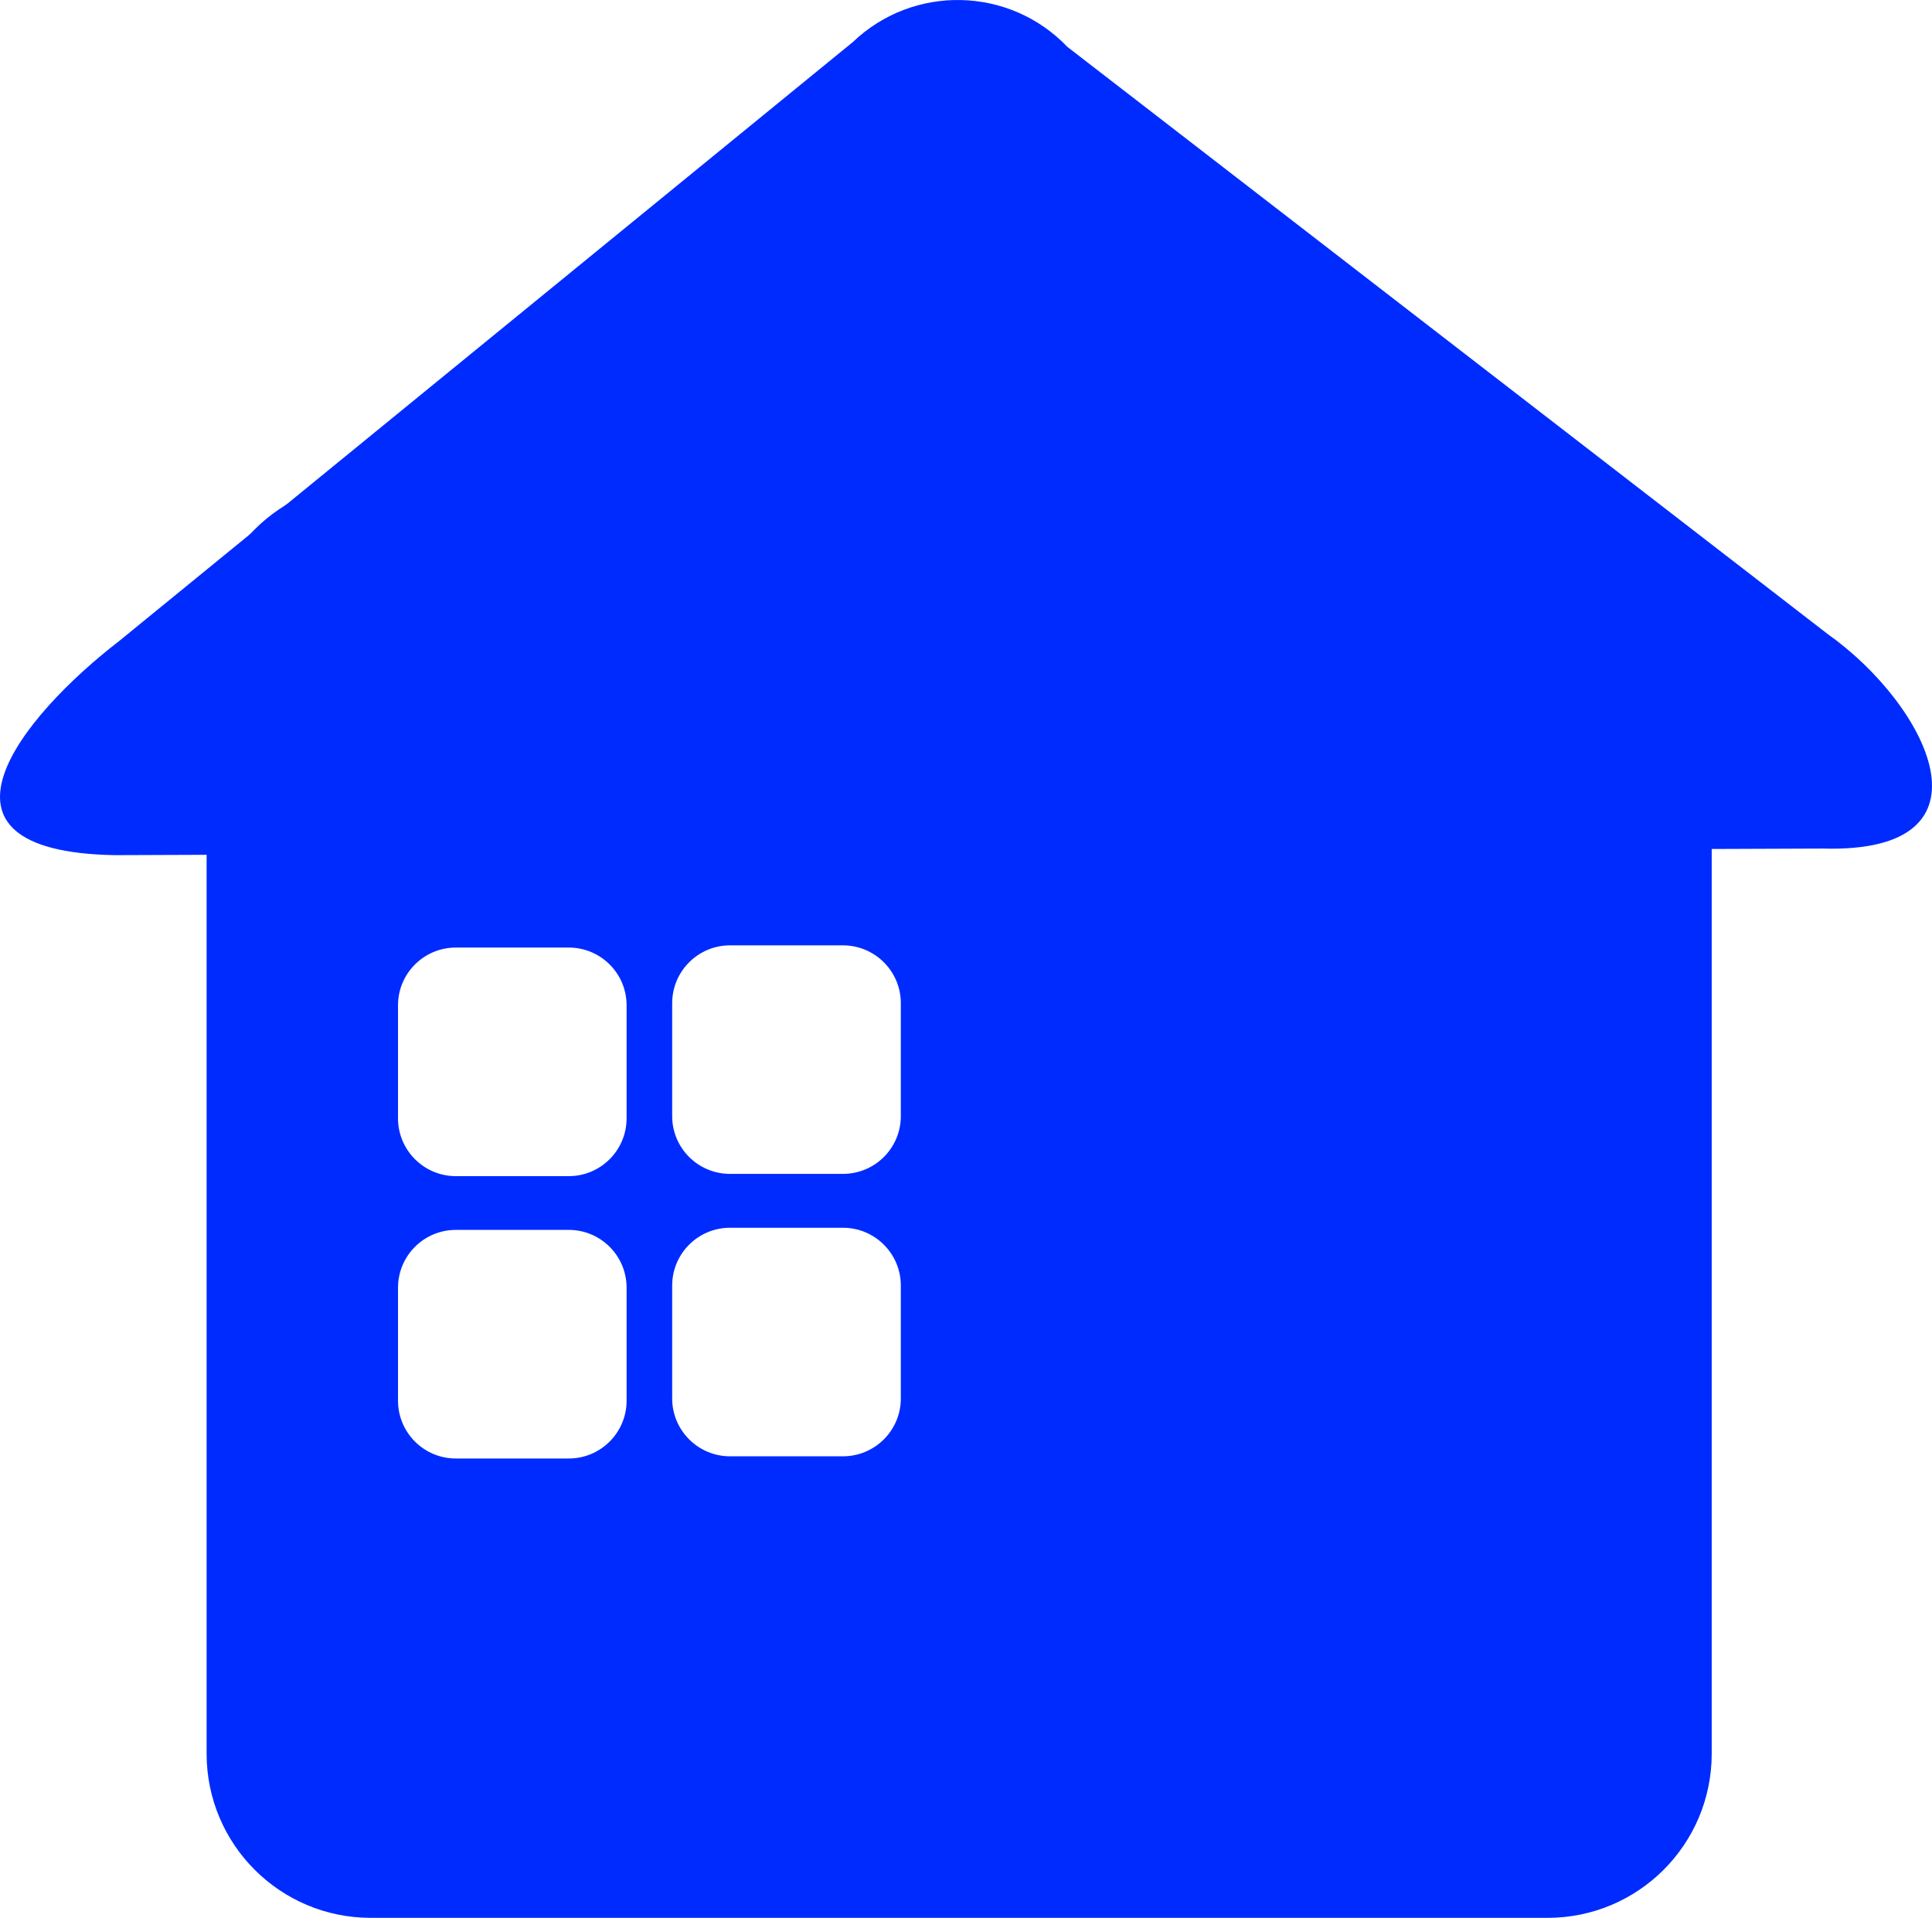
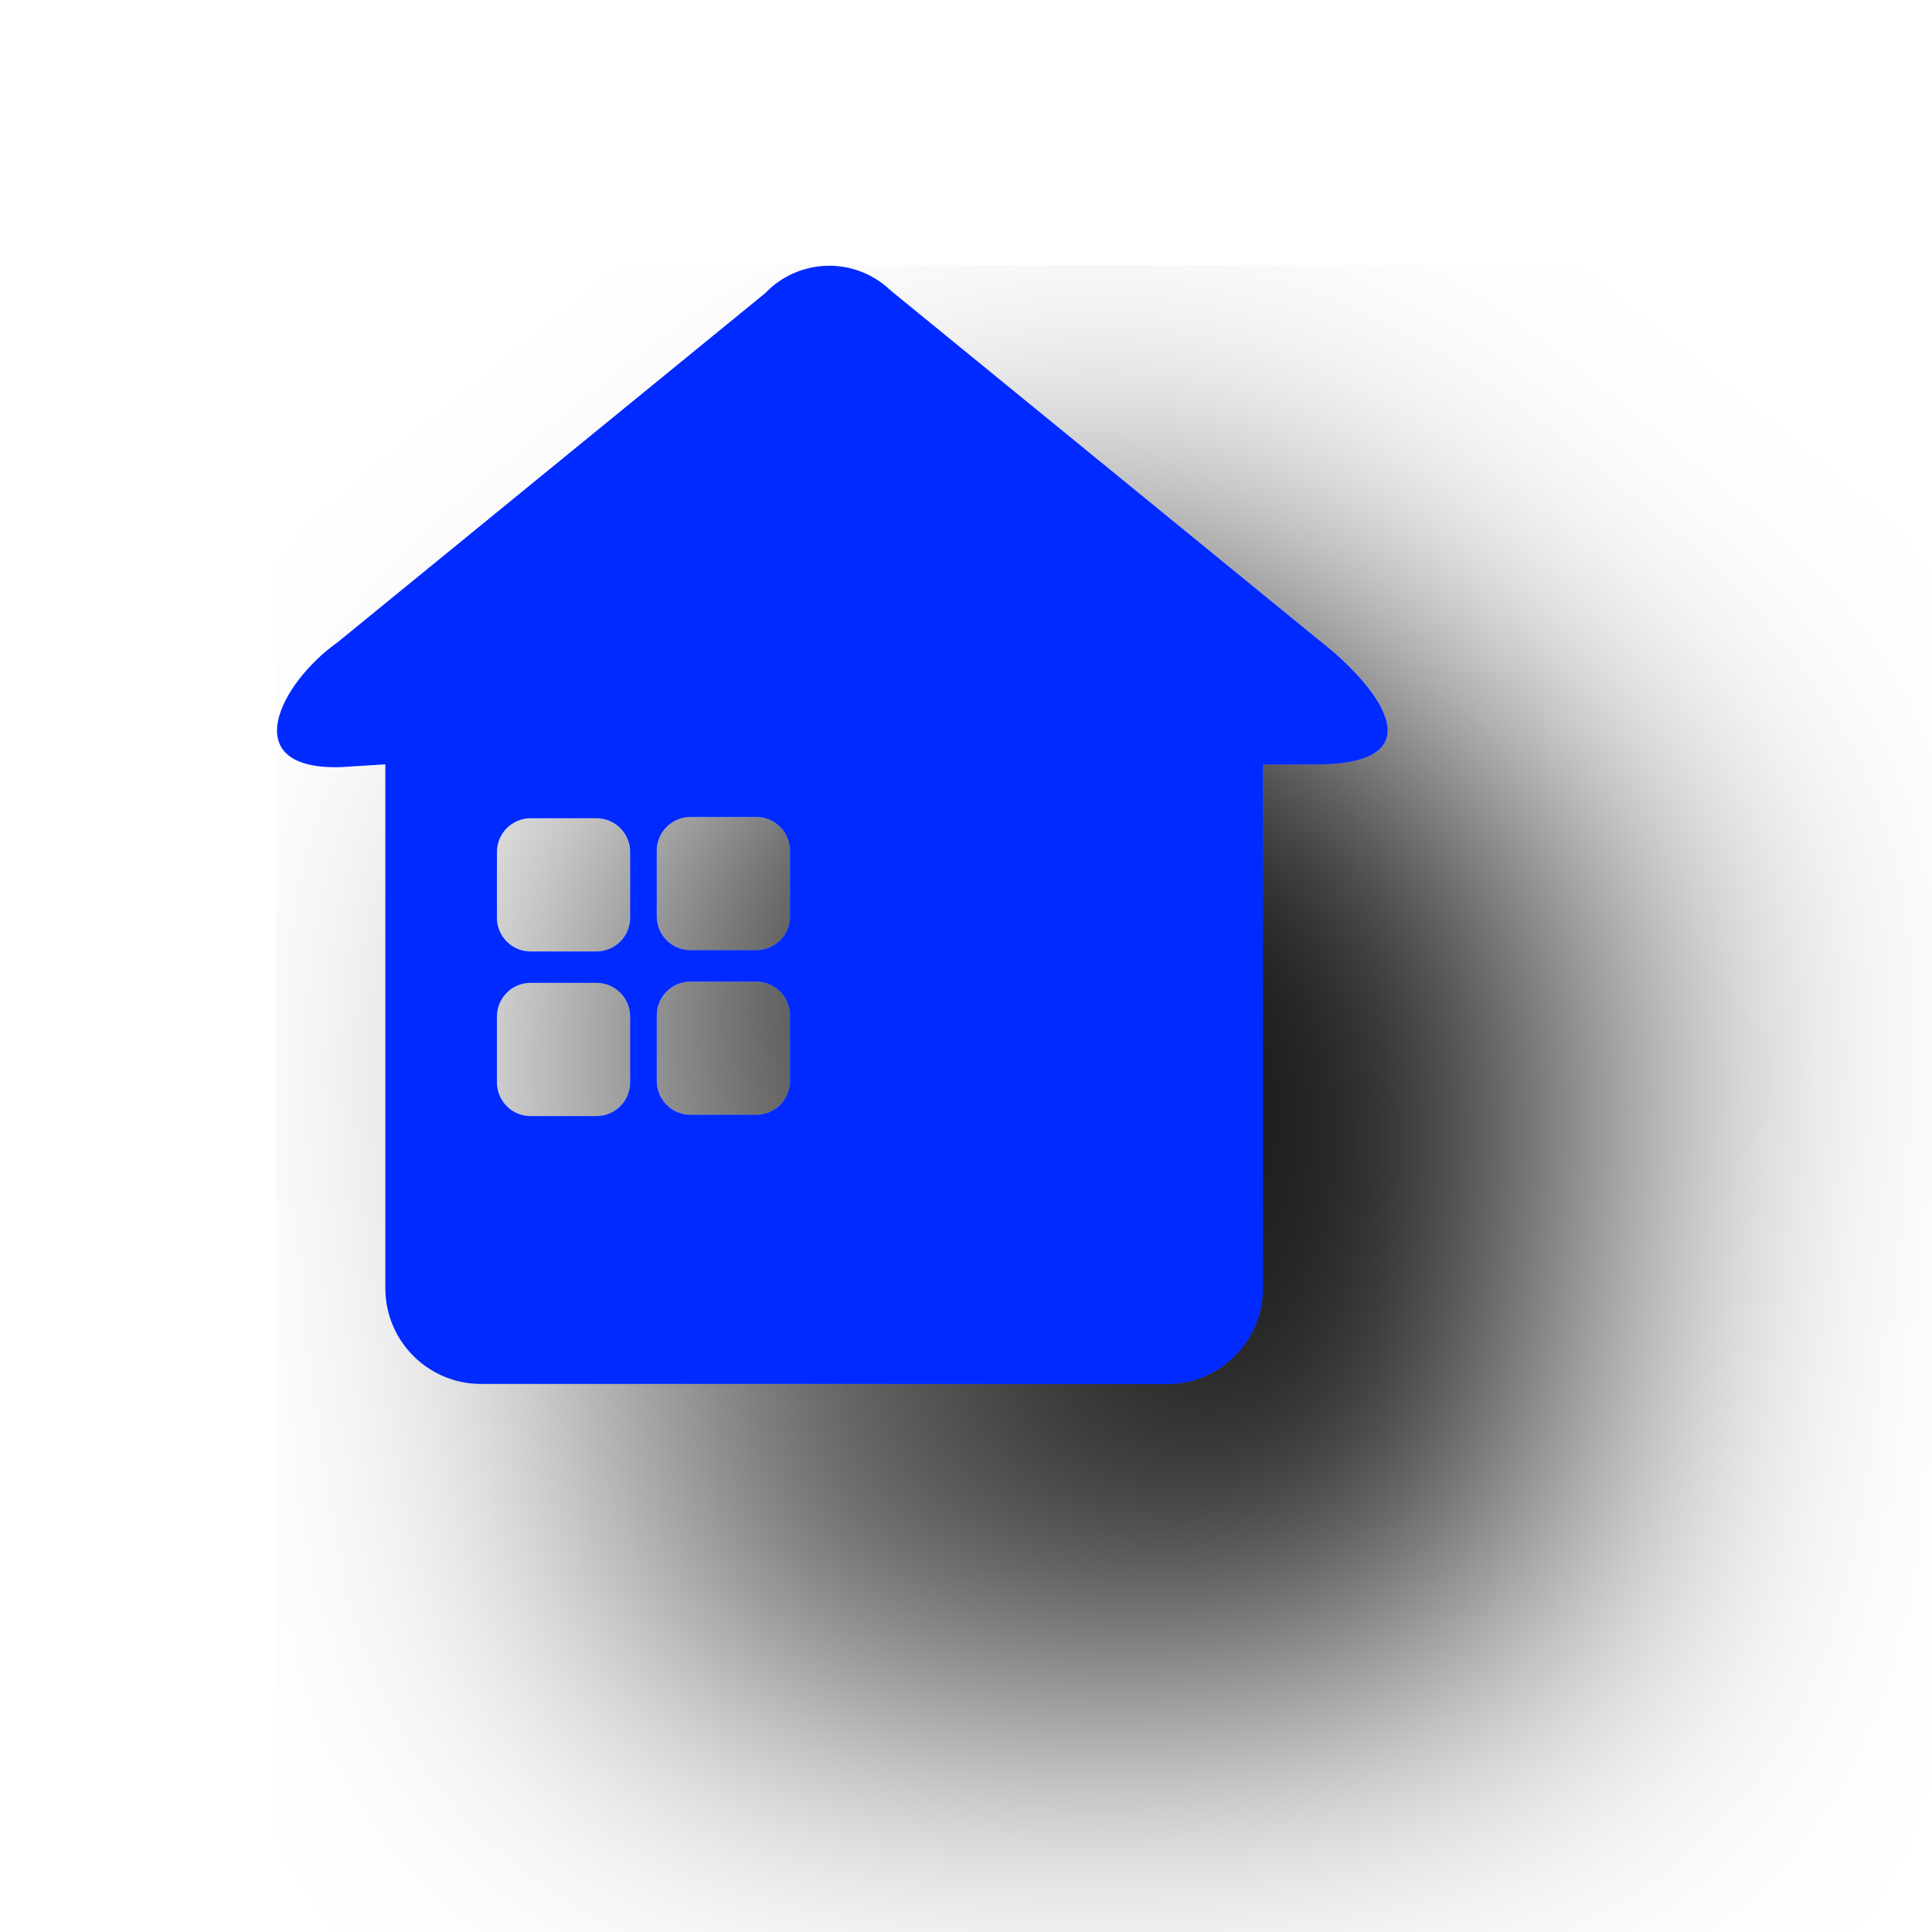
- <svg xmlns="http://www.w3.org/2000/svg" version="1.1" id="Layer_1" width="84.652" height="84.038" viewBox="0 0 84.652 84.038" overflow="visible" enable-background="new 0 0 84.652 84.038" xml:space="preserve">
+ <svg xmlns="http://www.w3.org/2000/svg" version="1.1" id="Layer_1" width="100" height="100" viewBox="0 0 100 100" overflow="visible" enable-background="new 0 0 100 100" xml:space="preserve">
+   <defs>
+     <filter id="home-svg" x="0" y="0" width="200%" height="200%">
+       <feOffset result="offOut" in="SourceAlpha" dx="14" dy="14" />
+       <feColorMatrix result="matrixOut" in="offOut" type="matrix" values="0.1 0 0 0 0 0 0.1 0 0 0 0 0 0.1 0 0 0 0 0 1 0" />
+       <feGaussianBlur result="blurOut" in="matrixOut" stdDeviation="10" />
+       <feBlend in="SourceGraphic" in2="blurOut" mode="normal" />
+     </filter>
+   </defs>
  <g>
-     <path fill="#002BFF" d="M 67.807,21.09        H 16.246        c -3.973,0 -7.193,3.221 -7.193,7.193        v 48.56        c 0,3.975 3.221,7.193 7.193,7.193        h 51.562        c 3.972,0 7.192,-3.219 7.192,-7.193        v -48.56        C 75,24.311 71.779,21.09 67.807,21.09        z        M 27.455,61.373        c 0,1.4 -1.135,2.535 -2.534,2.535        h -4.948        c -1.399,0 -2.534,-1.135 -2.534,-2.535        v -4.947        c 0,-1.4 1.135,-2.535 2.534,-2.535        h 4.948        c 1.399,0 2.534,1.135 2.534,2.535        V 61.373        z        M 27.455,49.001        c 0,1.398 -1.135,2.535 -2.534,2.535        h -4.948        c -1.399,0 -2.534,-1.137 -2.534,-2.535        v -4.949        c 0,-1.398 1.135,-2.532 2.534,-2.532        h 4.948        c 1.399,0 2.534,1.133 2.534,2.532        V 49.001        z        M 39.47,61.279        c 0,1.396 -1.135,2.533 -2.535,2.533        h -4.948        c -1.4,0 -2.535,-1.137 -2.535,-2.533        V 56.33        c 0,-1.398 1.135,-2.533 2.535,-2.533        h 4.948        c 1.399,0 2.535,1.135 2.535,2.533        V 61.279        z        M 39.47,48.906        c 0,1.4 -1.135,2.531 -2.535,2.531        h -4.948        c -1.4,0 -2.535,-1.131 -2.535,-2.531        v -4.949        c 0,-1.397 1.135,-2.534 2.535,-2.534        h 4.948        c 1.399,0 2.535,1.137 2.535,2.534        V 48.906        z" />
-     <path fill="#002BFF" d="M 80.083,27.784        c 4.352,3.083 7.709,9.625 -0.215,9.398        L 5.026,37.471        c -8.939,-0.161 -4.077,-6.094 0.214,-9.398        L 37.366,1.844        c 2.655,-2.538 6.862,-2.444 9.4,0.209        L 80.083,27.784        z" />
+     <path fill="#002BFF" d="M 68.361,39.563              c 6.156,-0.111 2.807,-4.197 -0.147,-6.473              l -22.126,-18.065              c -1.829,-1.747 -4.727,-1.683 -6.475,0.144              l -22.126,18.065              c -3,2.123 -5.311,6.629 0.146,6.473              L 19.945,39.563              V 66.68              c 0,2.736 2.218,4.953 4.954,4.953              H 60.41              c 2.734,0 4.953,-2.219 4.953,-4.953              V 39.563              z              M 32.618,56.023              c 0,0.965 -0.781,1.746 -1.745,1.746              h -3.407              c -0.964,0 -1.745,-0.781 -1.745,-1.746              v -3.408              c 0,-0.963 0.781,-1.744 1.745,-1.744              h 3.407              c 0.964,0 1.745,0.781 1.745,1.744              V 56.023              z              M 32.618,47.504              c 0,0.963 -0.781,1.744 -1.745,1.744              h -3.407              c -0.964,0 -1.745,-0.781 -1.745,-1.744              v -3.408              c 0,-0.963 0.781,-1.744 1.745,-1.744              h 3.407              c 0.964,0 1.745,0.779 1.745,1.744              V 47.504              z              M 40.894,55.959              c 0,0.963 -0.783,1.744 -1.746,1.744              H 35.74              c -0.965,0 -1.747,-0.781 -1.747,-1.744              v -3.408              c 0,-0.963 0.782,-1.746 1.747,-1.746              h 3.408              c 0.963,0 1.746,0.783 1.746,1.746              V 55.959              z              M 40.894,47.438              c 0,0.965 -0.783,1.744 -1.746,1.744              H 35.74              c -0.965,0 -1.747,-0.779 -1.747,-1.744              V 44.03              c 0,-0.961 0.782,-1.746 1.747,-1.746              h 3.408              c 0.963,0 1.746,0.785 1.746,1.746              V 47.438              z" filter="url(#home-svg)" />
  </g>
</svg>
